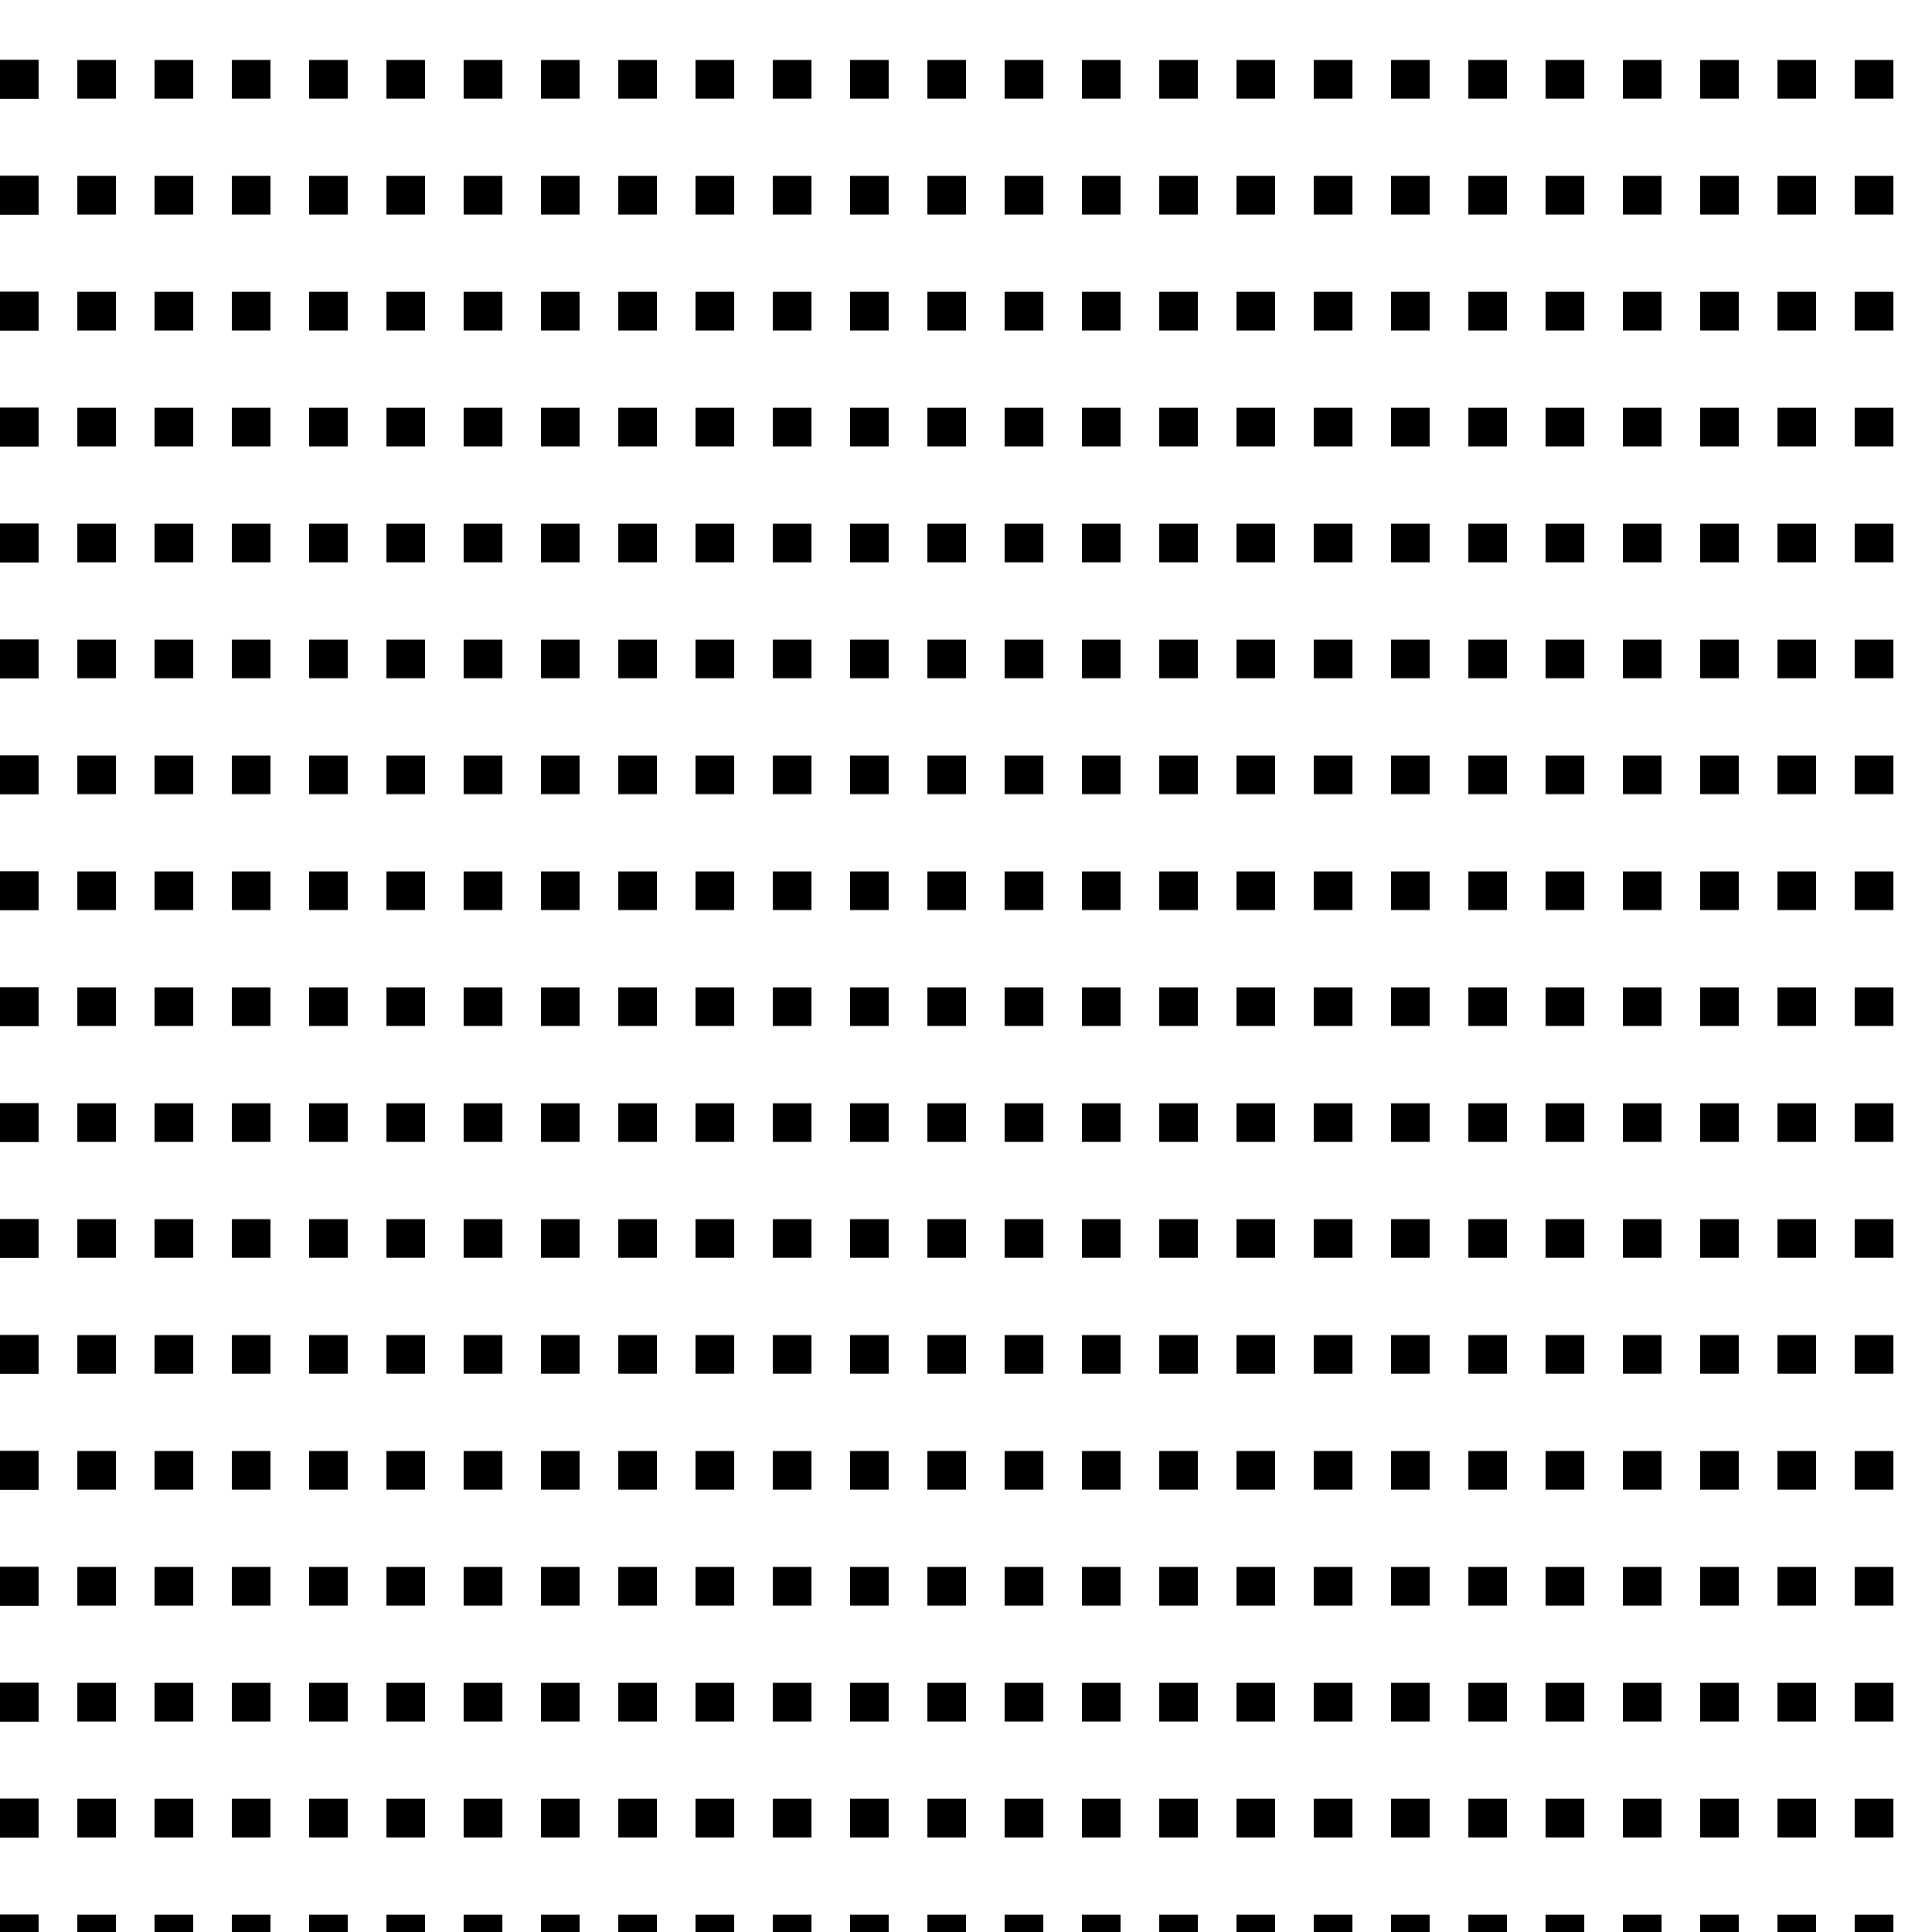
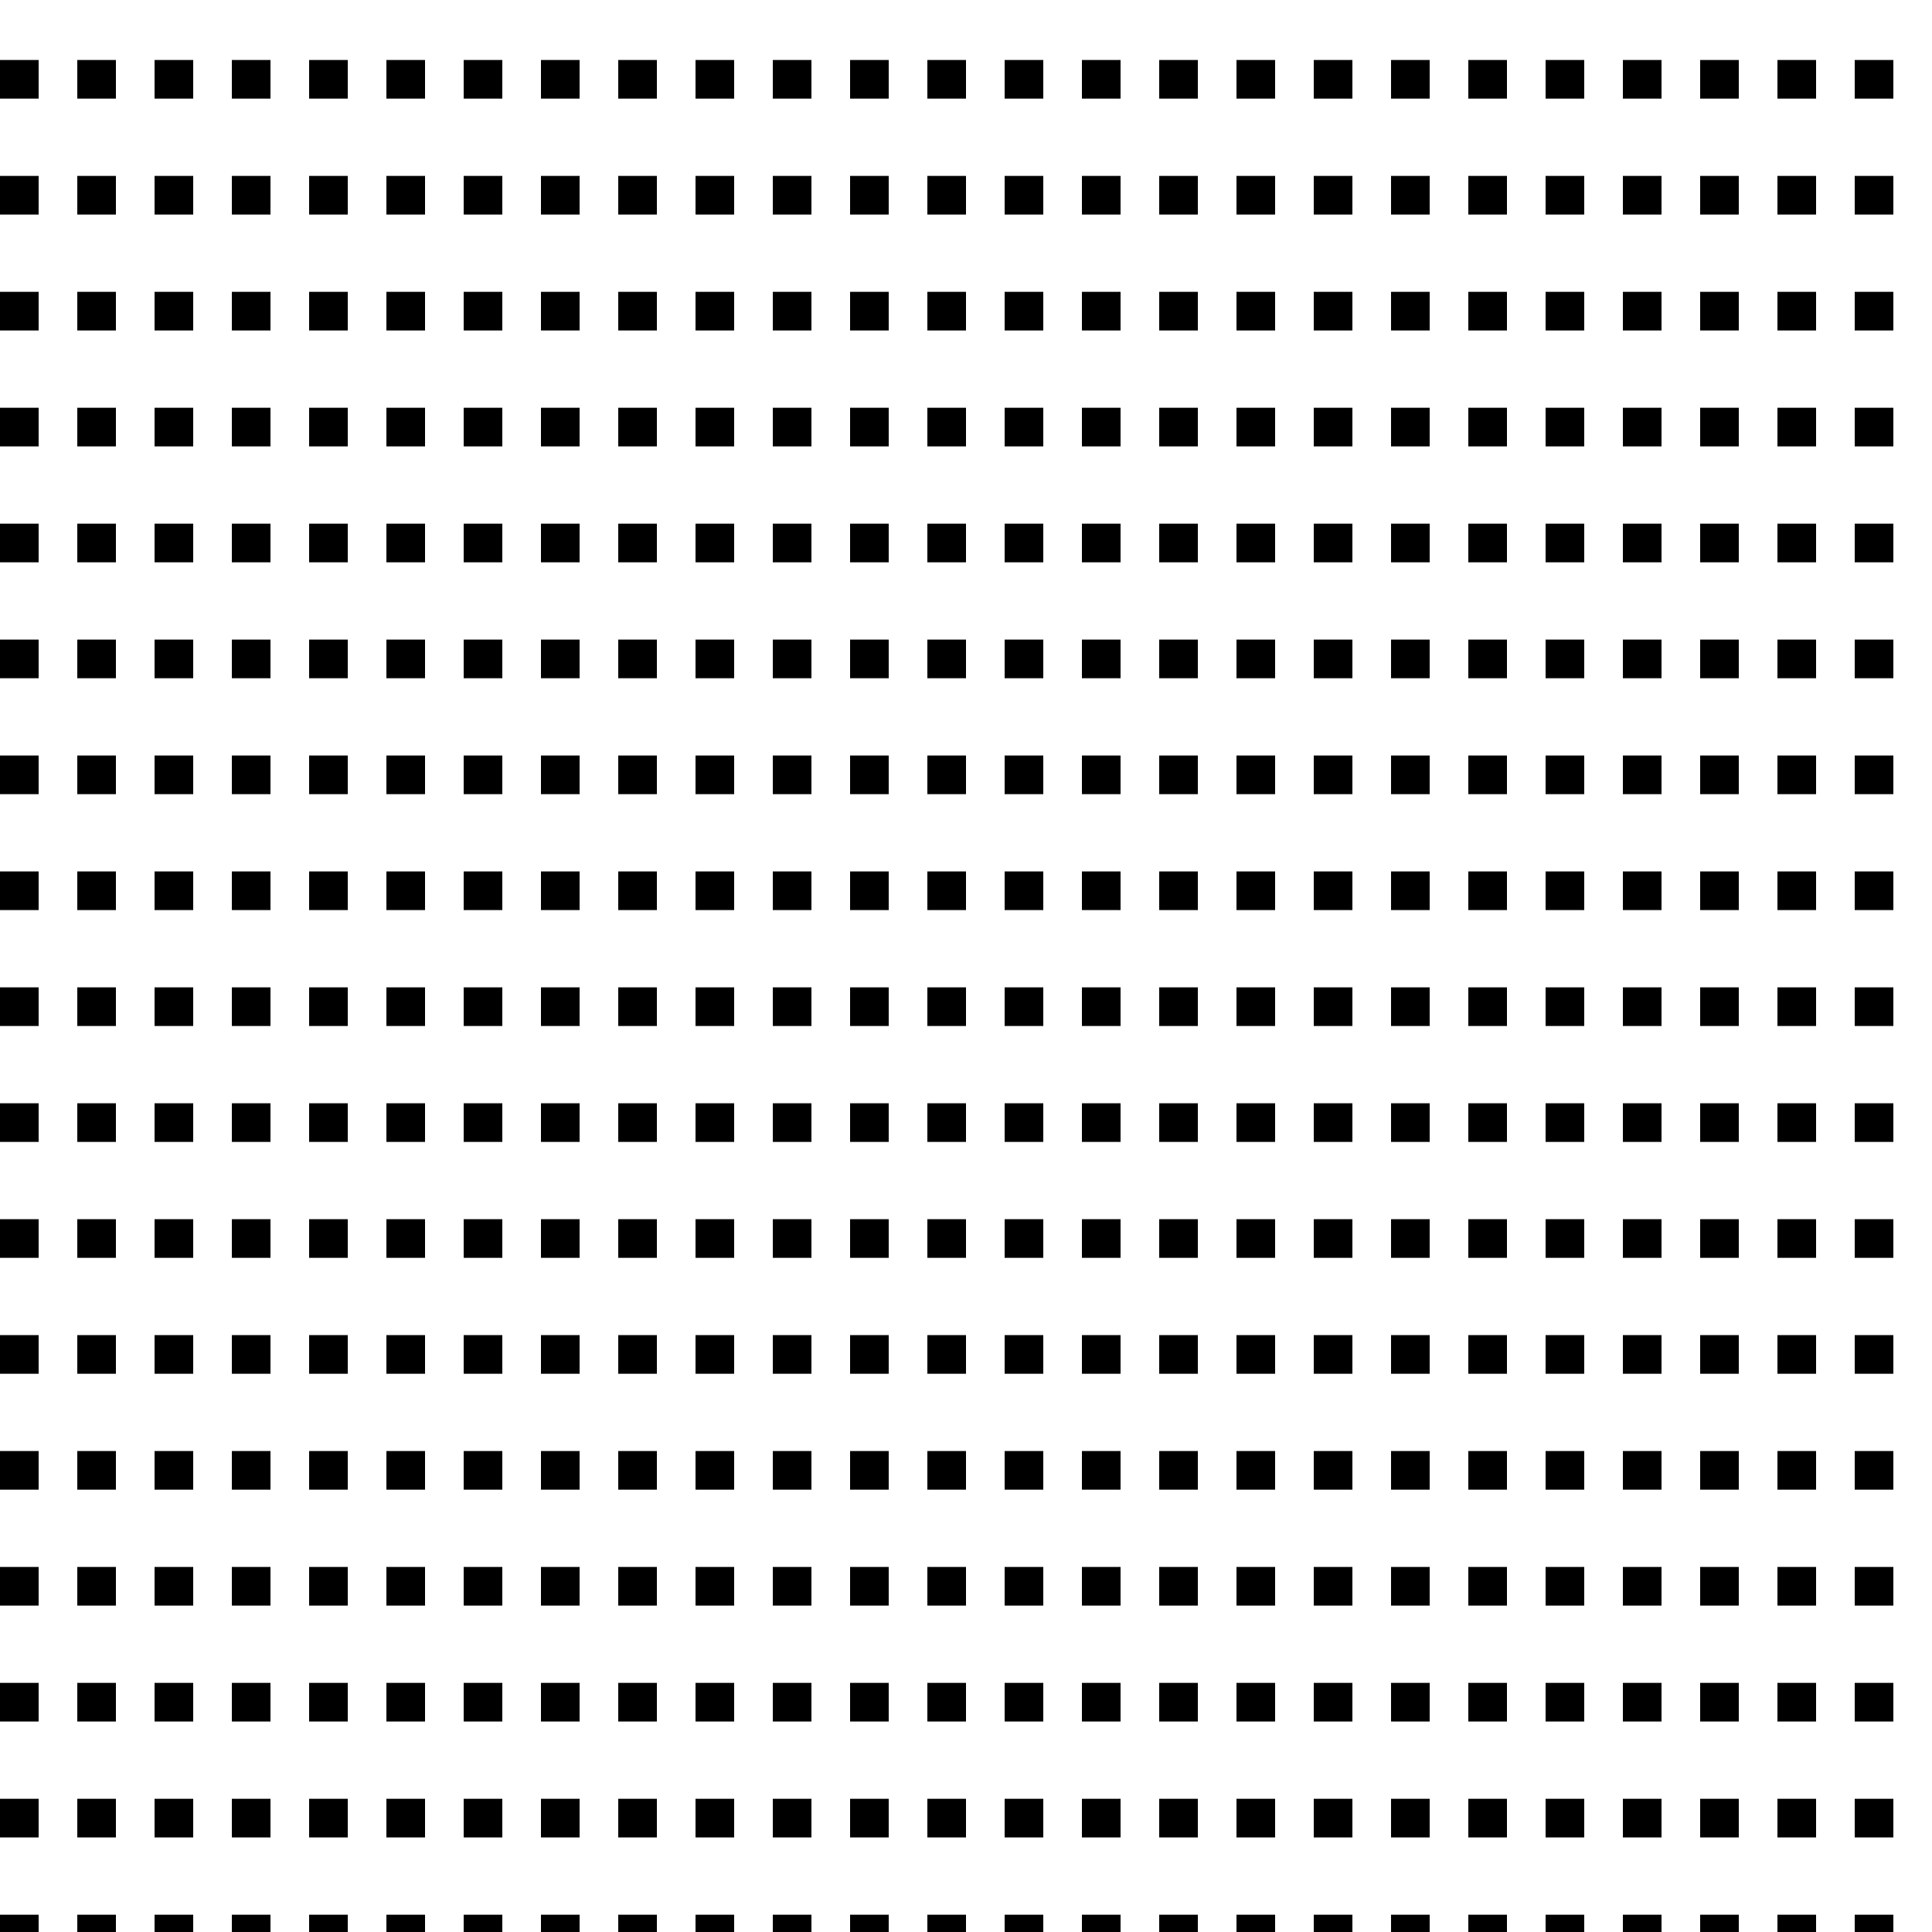
<svg xmlns="http://www.w3.org/2000/svg" xmlns:xlink="http://www.w3.org/1999/xlink" width="250" height="250" id="svg3799" version="1.1">
  <defs id="defs3801" />
  <g id="layer1" transform="translate(0,-802.3622)">
-     <g id="g30074" transform="matrix(1,0,0,-1,2500,1774.724)">
-       <g id="g28715">
-         <g id="g28711">
-           <path id="path5905-3" d="m -2497.5,964.599 0,-478.894" style="fill:none;stroke:#000000;stroke-width:5;stroke-linecap:butt;stroke-linejoin:miter;stroke-miterlimit:4;stroke-opacity:1;stroke-dasharray:5, 10;stroke-dashoffset:0" />
-           <rect transform="translate(0,802.3622)" y="-320" x="-2500" height="490" width="10" id="rect28709" style="fill:none;stroke:none" />
-         </g>
+     <g id="g28715" transform="matrix(1,0,0,-1,2500,1774.724)">
+       <g id="g28711">
+         <path style="fill:none;stroke:#000000;stroke-width:5;stroke-linecap:butt;stroke-linejoin:miter;stroke-miterlimit:4;stroke-opacity:1;stroke-dasharray:5, 10;stroke-dashoffset:0" d="m -2497.5,964.599 0,-242.236" id="path5905-3" />
+         <rect style="fill:none;stroke:none" id="rect28709" width="10" height="490" x="-2500" y="-320" transform="translate(0,802.3622)" />
      </g>
-       <use id="use28720" xlink:href="#g28715" y="0" x="0" width="250" height="250" />
-       <use id="use28722" transform="translate(10,0)" xlink:href="#g28715" y="0" x="0" width="250" height="250" />
-       <use id="use28724" transform="translate(20,0)" xlink:href="#g28715" y="0" x="0" width="250" height="250" />
-       <use id="use28726" transform="translate(30,0)" xlink:href="#g28715" y="0" x="0" width="250" height="250" />
-       <use id="use28728" transform="translate(40,0)" xlink:href="#g28715" y="0" x="0" width="250" height="250" />
-       <use id="use28730" transform="translate(50,0)" xlink:href="#g28715" y="0" x="0" width="250" height="250" />
-       <use id="use28732" transform="translate(60,0)" xlink:href="#g28715" y="0" x="0" width="250" height="250" />
-       <use id="use28734" transform="translate(70,0)" xlink:href="#g28715" y="0" x="0" width="250" height="250" />
-       <use id="use28736" transform="translate(80,0)" xlink:href="#g28715" y="0" x="0" width="250" height="250" />
-       <use id="use28738" transform="translate(90,0)" xlink:href="#g28715" y="0" x="0" width="250" height="250" />
-       <use id="use28740" transform="translate(100,0)" xlink:href="#g28715" y="0" x="0" width="250" height="250" />
-       <use id="use28742" transform="translate(110,0)" xlink:href="#g28715" y="0" x="0" width="250" height="250" />
-       <use id="use28744" transform="translate(120,0)" xlink:href="#g28715" y="0" x="0" width="250" height="250" />
-       <use id="use28746" transform="translate(130,0)" xlink:href="#g28715" y="0" x="0" width="250" height="250" />
-       <use id="use28748" transform="translate(140,0)" xlink:href="#g28715" y="0" x="0" width="250" height="250" />
-       <use id="use28750" transform="translate(150,0)" xlink:href="#g28715" y="0" x="0" width="250" height="250" />
-       <use id="use28752" transform="translate(160,0)" xlink:href="#g28715" y="0" x="0" width="250" height="250" />
-       <use id="use28754" transform="translate(170,0)" xlink:href="#g28715" y="0" x="0" width="250" height="250" />
-       <use id="use28756" transform="translate(180,0)" xlink:href="#g28715" y="0" x="0" width="250" height="250" />
-       <use id="use28758" transform="translate(190,0)" xlink:href="#g28715" y="0" x="0" width="250" height="250" />
-       <use id="use28760" transform="translate(200,0)" xlink:href="#g28715" y="0" x="0" width="250" height="250" />
-       <use id="use28762" transform="translate(210,0)" xlink:href="#g28715" y="0" x="0" width="250" height="250" />
-       <use id="use28764" transform="translate(220,0)" xlink:href="#g28715" y="0" x="0" width="250" height="250" />
-       <use id="use28766" transform="translate(230,0)" xlink:href="#g28715" y="0" x="0" width="250" height="250" />
-       <use id="use28768" transform="translate(240,0)" xlink:href="#g28715" y="0" x="0" width="250" height="250" />
-       <use id="use28770" transform="translate(250,0)" xlink:href="#g28715" y="0" x="0" width="250" height="250" />
-       <use id="use28772" transform="translate(260,0)" xlink:href="#g28715" y="0" x="0" width="250" height="250" />
-       <use id="use28774" transform="translate(270,0)" xlink:href="#g28715" y="0" x="0" width="250" height="250" />
-       <use id="use28776" transform="translate(280,0)" xlink:href="#g28715" y="0" x="0" width="250" height="250" />
-       <use id="use28778" transform="translate(290,0)" xlink:href="#g28715" y="0" x="0" width="250" height="250" />
-       <use id="use28780" transform="translate(300,0)" xlink:href="#g28715" y="0" x="0" width="250" height="250" />
-       <use id="use28782" transform="translate(310,0)" xlink:href="#g28715" y="0" x="0" width="250" height="250" />
-       <use id="use28784" transform="translate(320,0)" xlink:href="#g28715" y="0" x="0" width="250" height="250" />
-       <use id="use28786" transform="translate(330,0)" xlink:href="#g28715" y="0" x="0" width="250" height="250" />
-       <use id="use28788" transform="translate(340,0)" xlink:href="#g28715" y="0" x="0" width="250" height="250" />
-       <use id="use28790" transform="translate(350,0)" xlink:href="#g28715" y="0" x="0" width="250" height="250" />
-       <use id="use28792" transform="translate(360,0)" xlink:href="#g28715" y="0" x="0" width="250" height="250" />
-       <use id="use28794" transform="translate(370,0)" xlink:href="#g28715" y="0" x="0" width="250" height="250" />
-       <use id="use28796" transform="translate(380,0)" xlink:href="#g28715" y="0" x="0" width="250" height="250" />
-       <use id="use28798" transform="translate(390,0)" xlink:href="#g28715" y="0" x="0" width="250" height="250" />
-       <use id="use28800" transform="translate(400,0)" xlink:href="#g28715" y="0" x="0" width="250" height="250" />
-       <use id="use28802" transform="translate(410,0)" xlink:href="#g28715" y="0" x="0" width="250" height="250" />
-       <use id="use28804" transform="translate(420,0)" xlink:href="#g28715" y="0" x="0" width="250" height="250" />
-       <use id="use28806" transform="translate(430,0)" xlink:href="#g28715" y="0" x="0" width="250" height="250" />
-       <use id="use28808" transform="translate(440,0)" xlink:href="#g28715" y="0" x="0" width="250" height="250" />
-       <use id="use28810" transform="translate(450,0)" xlink:href="#g28715" y="0" x="0" width="250" height="250" />
-       <use id="use28812" transform="translate(460,0)" xlink:href="#g28715" y="0" x="0" width="250" height="250" />
-       <use id="use28814" transform="translate(470,0)" xlink:href="#g28715" y="0" x="0" width="250" height="250" />
-       <use id="use28816" transform="translate(480,0)" xlink:href="#g28715" y="0" x="0" width="250" height="250" />
-       <use id="use28818" transform="translate(490,0)" xlink:href="#g28715" y="0" x="0" width="250" height="250" />
    </g>
+     <use height="250" width="250" x="0" y="0" xlink:href="#g28715" transform="translate(10,0)" id="use28722" />
+     <use height="250" width="250" x="0" y="0" xlink:href="#g28715" transform="translate(20,0)" id="use28724" />
+     <use height="250" width="250" x="0" y="0" xlink:href="#g28715" transform="translate(30,0)" id="use28726" />
+     <use height="250" width="250" x="0" y="0" xlink:href="#g28715" transform="translate(40,0)" id="use28728" />
+     <use height="250" width="250" x="0" y="0" xlink:href="#g28715" transform="translate(50,0)" id="use28730" />
+     <use height="250" width="250" x="0" y="0" xlink:href="#g28715" transform="translate(60,0)" id="use28732" />
+     <use height="250" width="250" x="0" y="0" xlink:href="#g28715" transform="translate(70,0)" id="use28734" />
+     <use height="250" width="250" x="0" y="0" xlink:href="#g28715" transform="translate(80,0)" id="use28736" />
+     <use height="250" width="250" x="0" y="0" xlink:href="#g28715" transform="translate(90,0)" id="use28738" />
+     <use height="250" width="250" x="0" y="0" xlink:href="#g28715" transform="translate(100,0)" id="use28740" />
+     <use height="250" width="250" x="0" y="0" xlink:href="#g28715" transform="translate(110,0)" id="use28742" />
+     <use height="250" width="250" x="0" y="0" xlink:href="#g28715" transform="translate(120,0)" id="use28744" />
+     <use height="250" width="250" x="0" y="0" xlink:href="#g28715" transform="translate(130,0)" id="use28746" />
+     <use height="250" width="250" x="0" y="0" xlink:href="#g28715" transform="translate(140,0)" id="use28748" />
+     <use height="250" width="250" x="0" y="0" xlink:href="#g28715" transform="translate(150,0)" id="use28750" />
+     <use height="250" width="250" x="0" y="0" xlink:href="#g28715" transform="translate(160,0)" id="use28752" />
+     <use height="250" width="250" x="0" y="0" xlink:href="#g28715" transform="translate(170,0)" id="use28754" />
+     <use height="250" width="250" x="0" y="0" xlink:href="#g28715" transform="translate(180,0)" id="use28756" />
+     <use height="250" width="250" x="0" y="0" xlink:href="#g28715" transform="translate(190,0)" id="use28758" />
+     <use height="250" width="250" x="0" y="0" xlink:href="#g28715" transform="translate(200,0)" id="use28760" />
+     <use height="250" width="250" x="0" y="0" xlink:href="#g28715" transform="translate(210,0)" id="use28762" />
+     <use height="250" width="250" x="0" y="0" xlink:href="#g28715" transform="translate(220,0)" id="use28764" />
+     <use height="250" width="250" x="0" y="0" xlink:href="#g28715" transform="translate(230,0)" id="use28766" />
+     <use height="250" width="250" x="0" y="0" xlink:href="#g28715" transform="translate(240,0)" id="use28768" />
+     <use height="250" width="250" x="0" y="0" xlink:href="#g28715" transform="translate(250,0)" id="use28770" />
  </g>
</svg>
